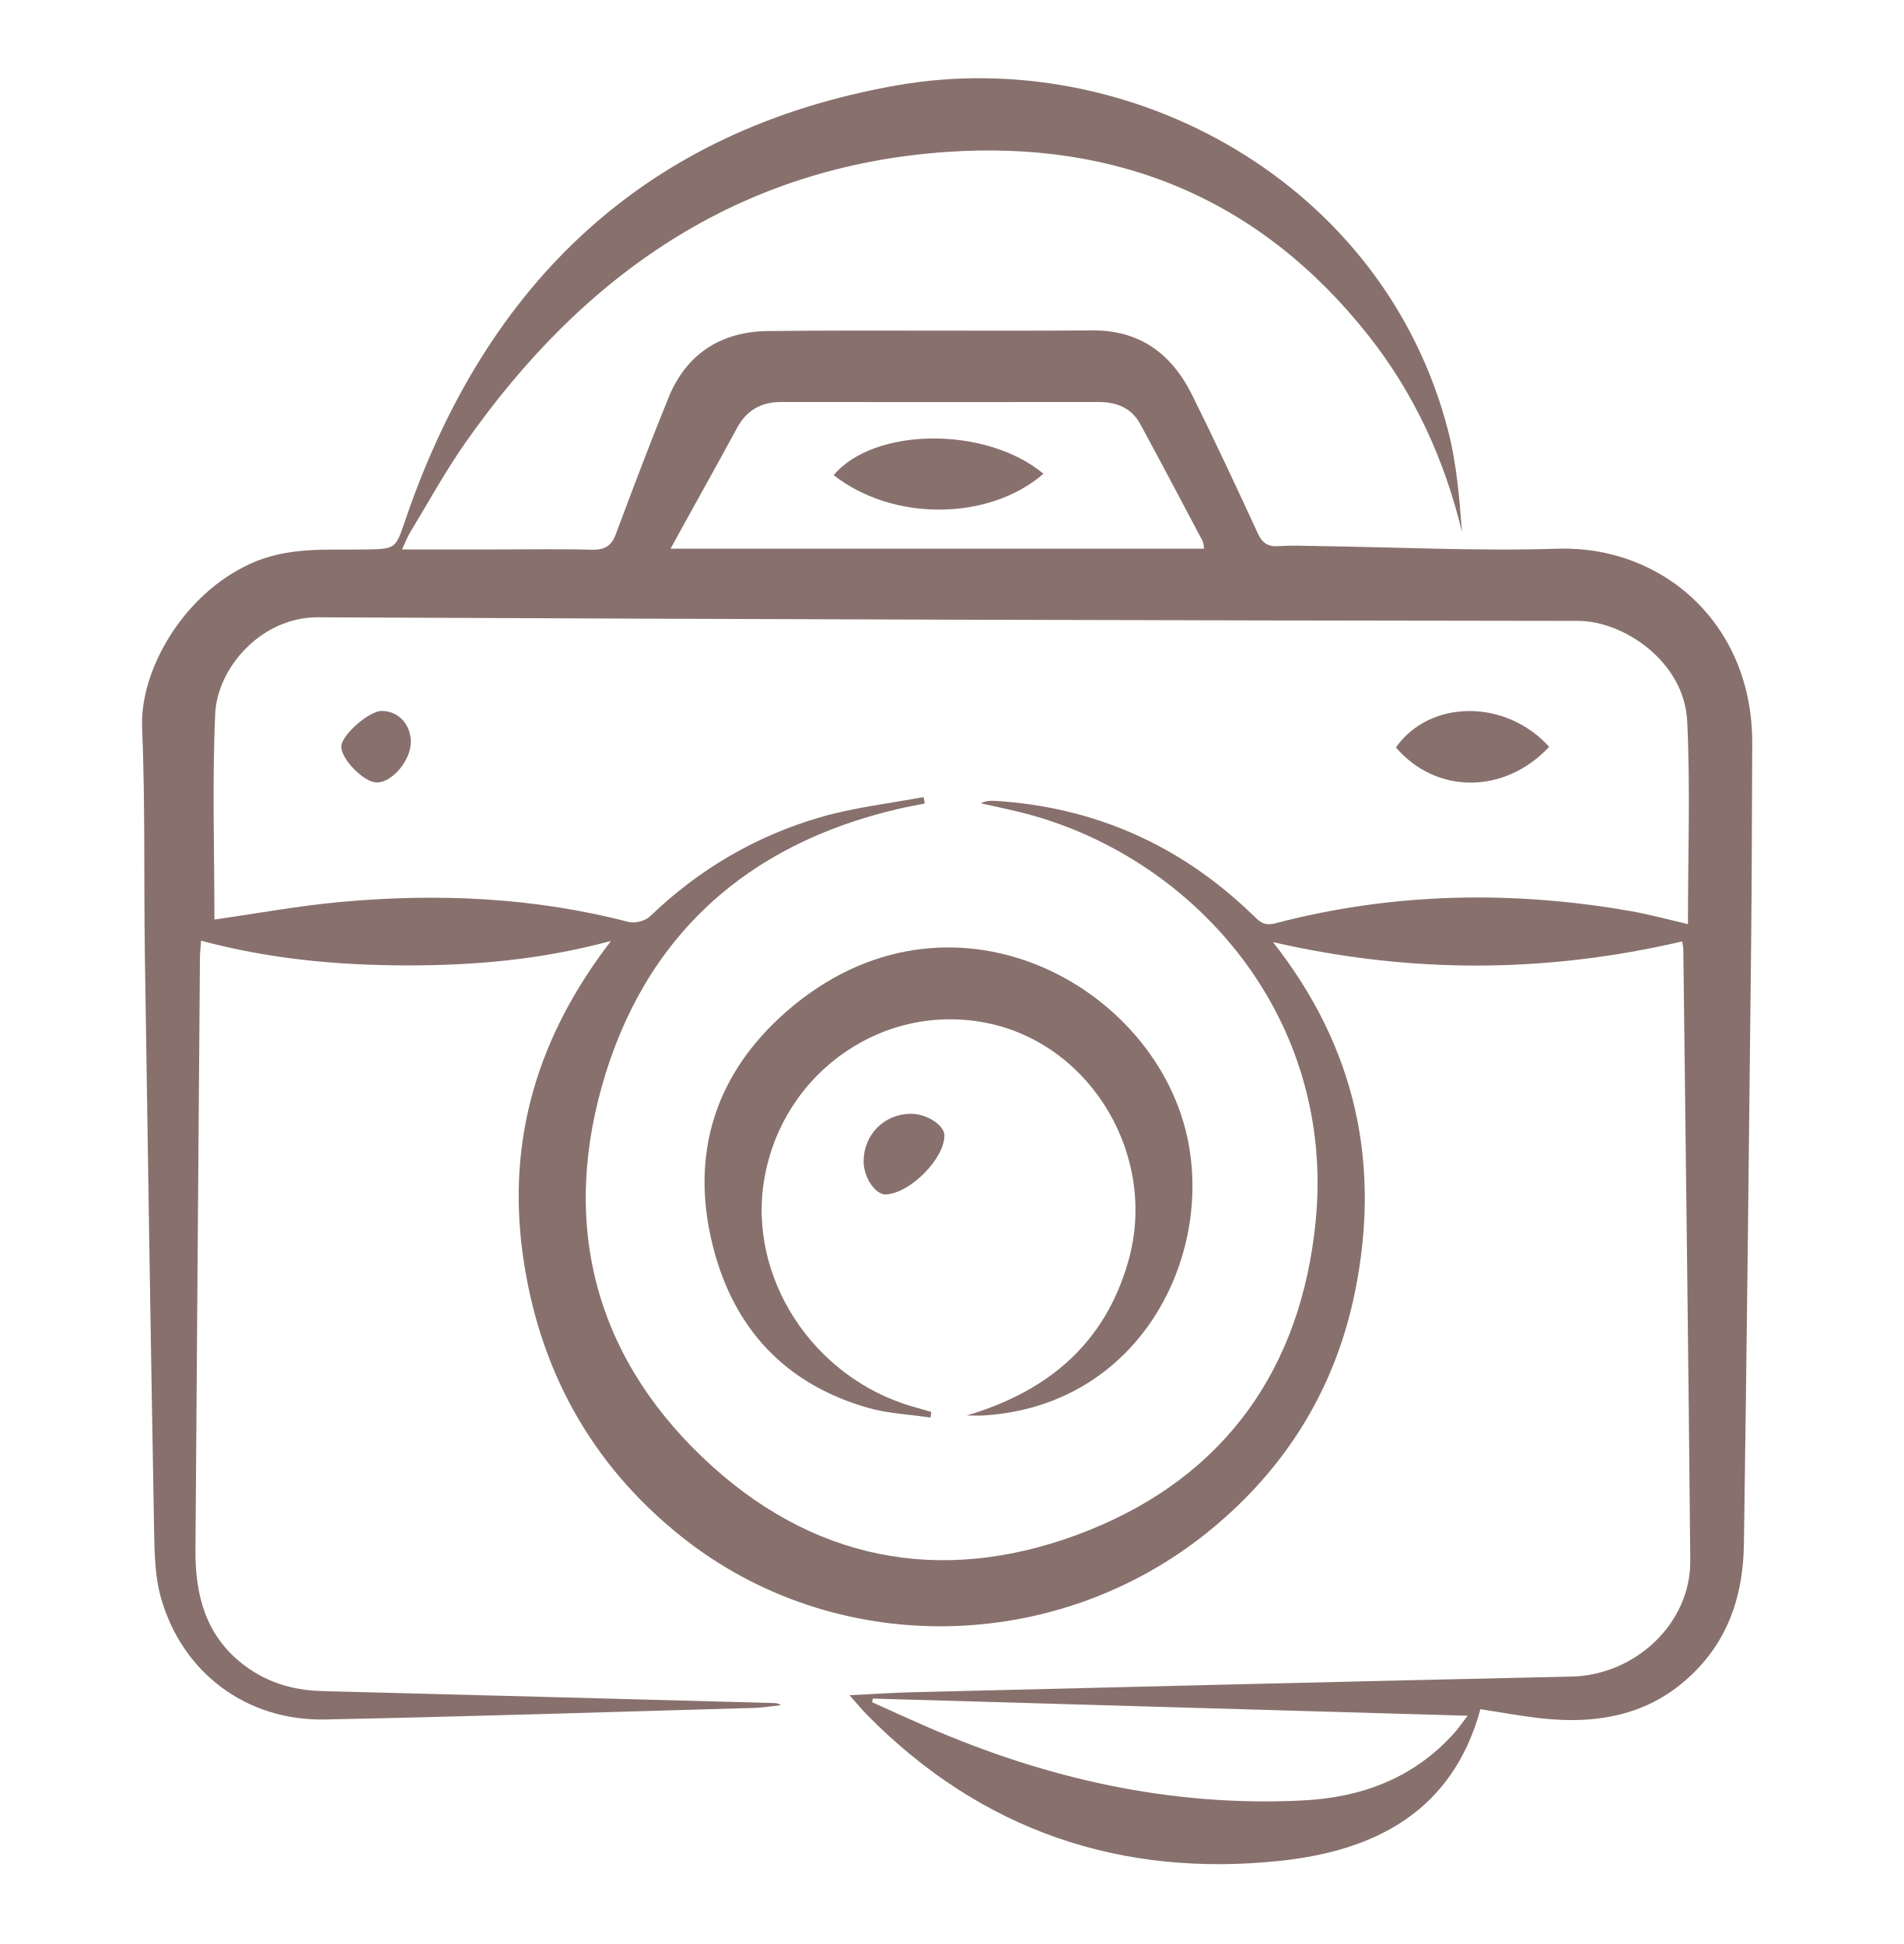
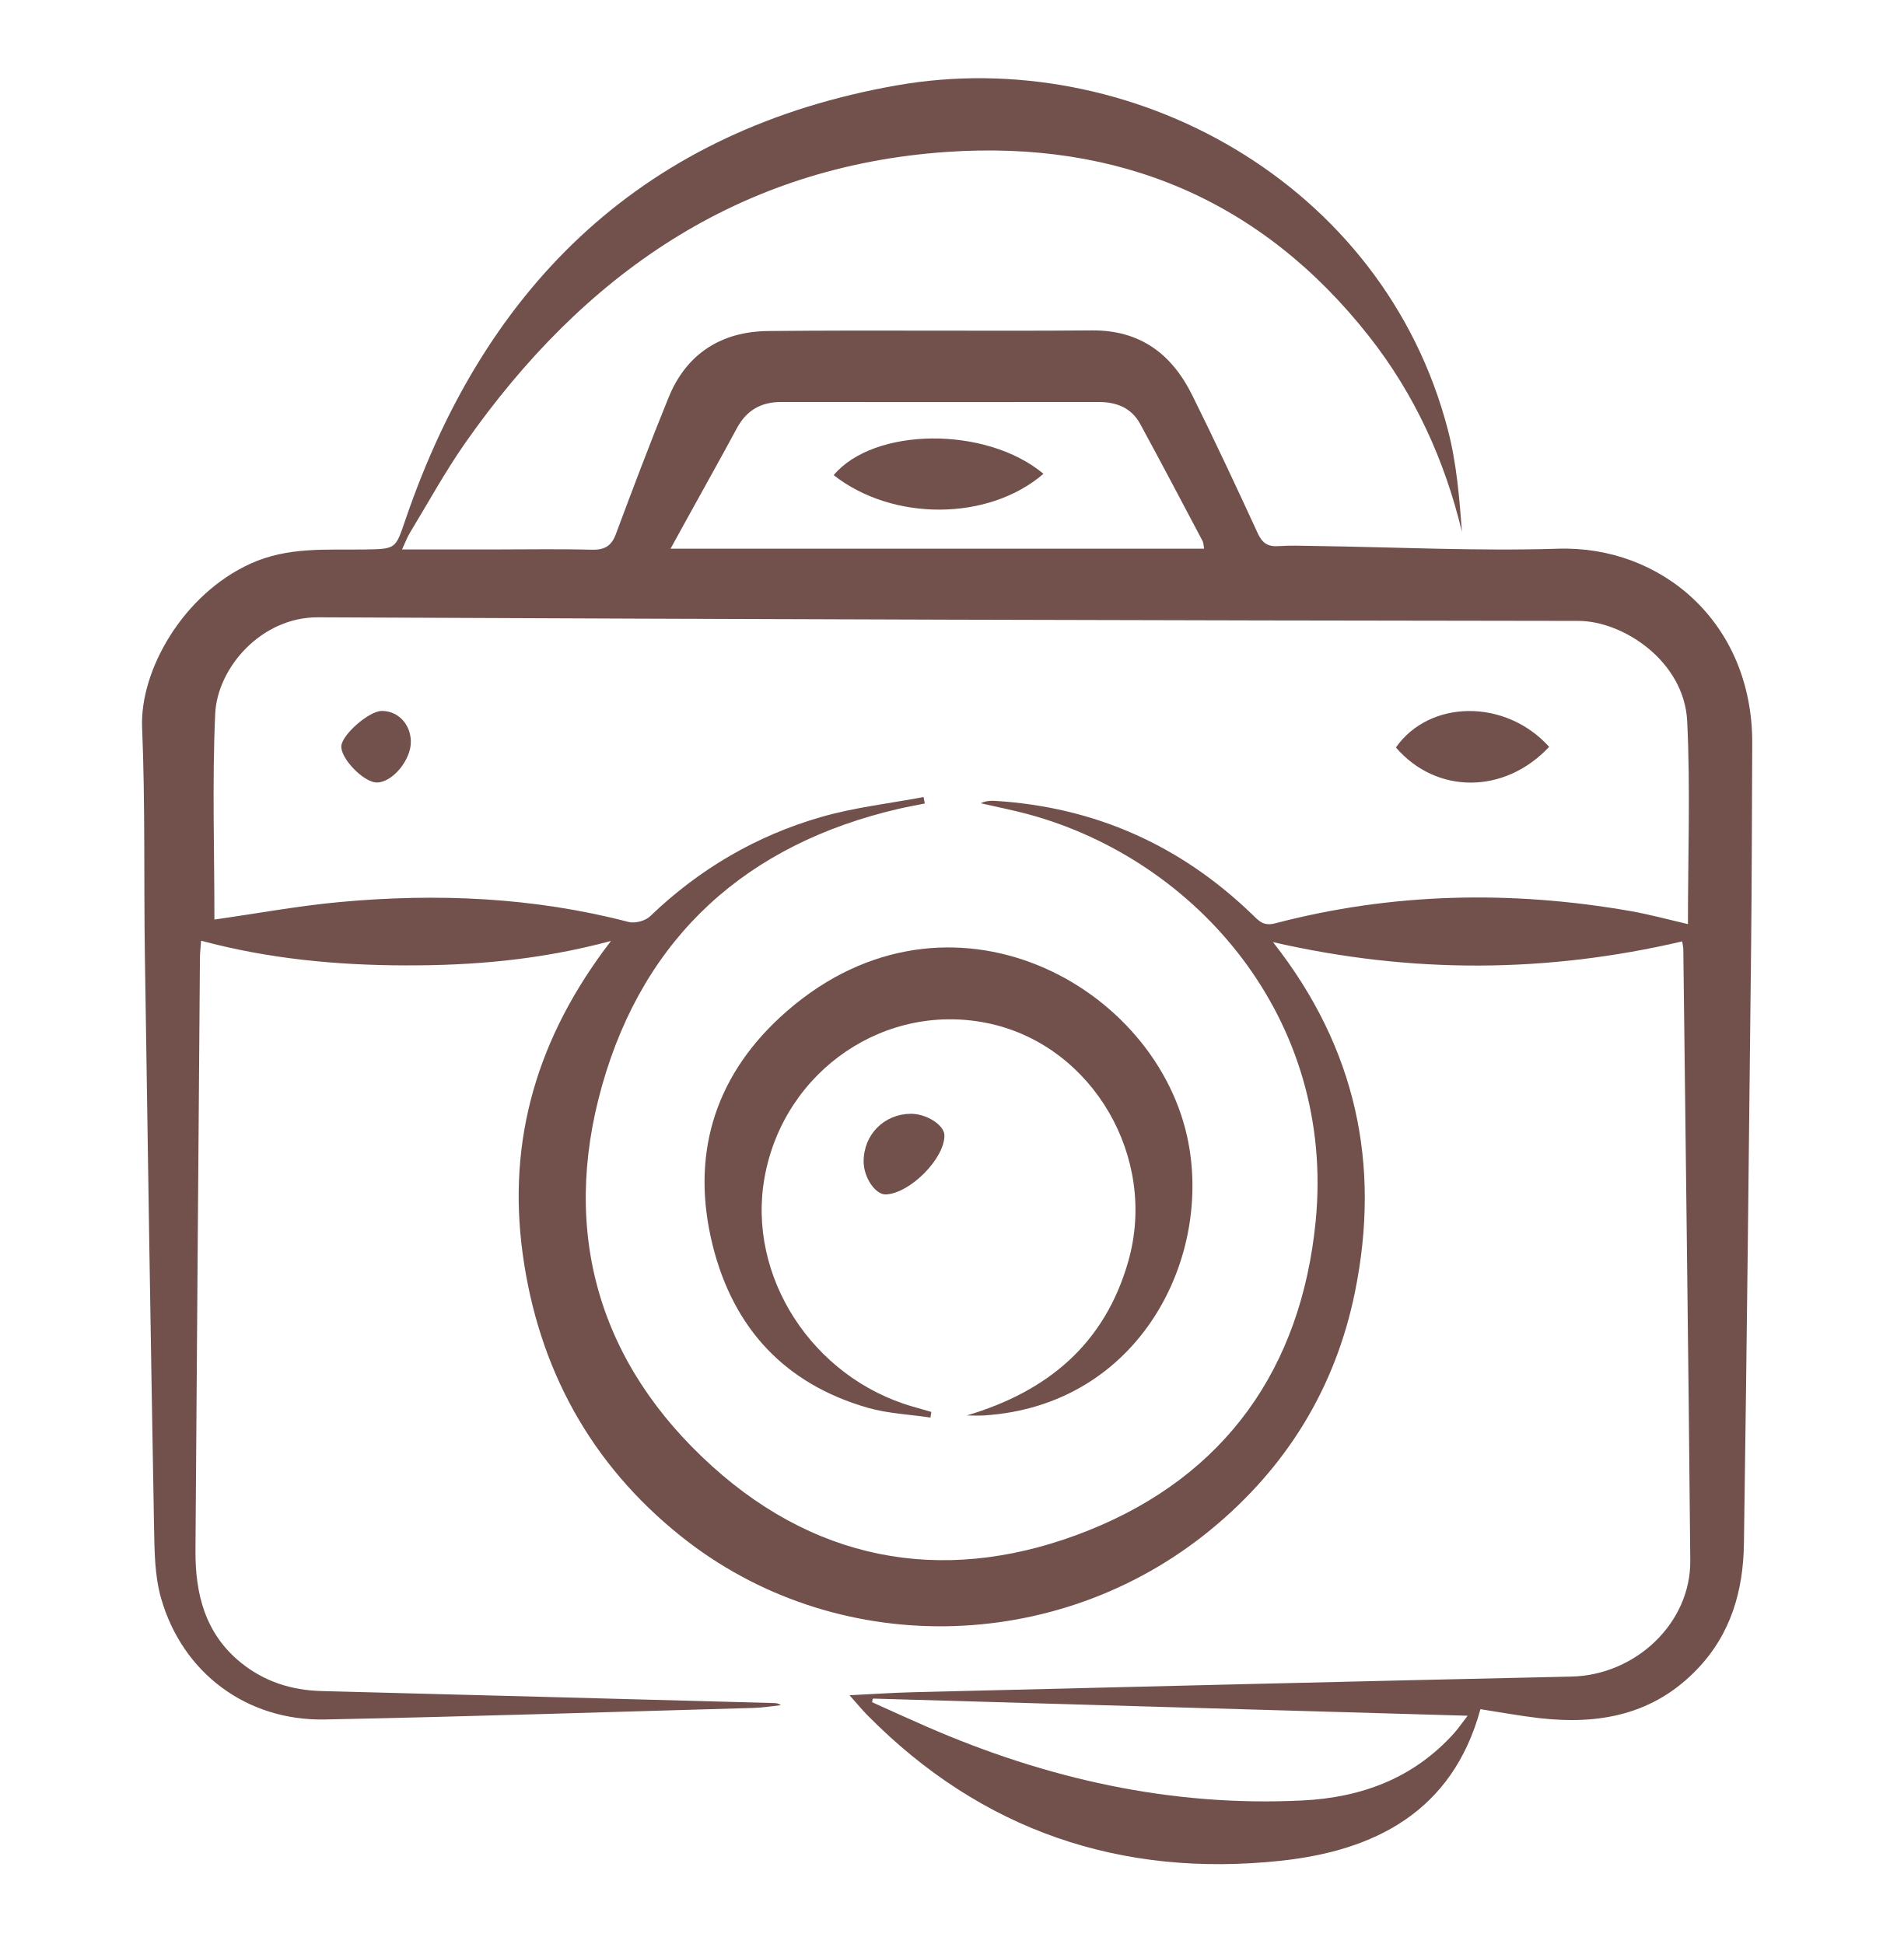
<svg xmlns="http://www.w3.org/2000/svg" id="Capa_1" data-name="Capa 1" viewBox="0 0 391.74 400.1">
  <defs>
    <style>
      .cls-1 {
        stroke-width: 0px;
-         fill: #88716D;
+         fill: #72514c;
      }
    </style>
  </defs>
  <path class="cls-1" d="m346.15,193.75c-27.79,6.49-55.55,6.73-84.21.15,17.2,21.87,22.17,45.88,16.87,71.99-4.02,19.79-14.11,36.17-29.73,48.98-31.61,25.92-77.44,26.55-109,1.28-18.57-14.87-29.28-34.5-32.52-58.02-3.24-23.56,2.99-44.76,18.16-64.47-14.7,3.95-28.57,5.08-42.54,5.03-13.99-.05-27.86-1.34-41.8-5.08-.1,1.43-.24,2.49-.24,3.55-.32,40.64-.63,81.28-.92,121.93-.06,8.97,2,17.15,9.33,23.09,4.81,3.9,10.41,5.7,16.61,5.86,31.05.79,62.1,1.64,93.15,2.47.45.01.9.07,1.36.44-1.84.19-3.67.51-5.51.56-29.43.83-58.86,1.79-88.29,2.38-16.08.32-29.34-9.54-33.74-25-1.31-4.59-1.34-9.63-1.43-14.48-.7-39.26-1.31-78.52-1.89-117.79-.23-15.63.08-31.28-.57-46.89-.49-11.65,8.35-27.39,22.32-33.73,7.72-3.51,15.58-2.78,23.49-2.91,6.51-.11,6.31-.09,8.41-6.22,16.74-49,49.7-80.26,101.05-89.3,47.84-8.42,100.17,19.8,113.44,70.99,1.76,6.77,2.34,13.84,2.87,20.9-3.58-14.84-9.75-28.34-19.15-40.28-22.16-28.13-51.6-40.31-86.74-37.92-43.04,2.93-74.98,25.32-99.22,59.93-4.14,5.92-7.62,12.3-11.38,18.49-.55.91-.92,1.94-1.6,3.4,6.94,0,13.37,0,19.81,0,6.36,0,12.73-.12,19.09.06,2.58.07,4.11-.6,5.07-3.15,3.52-9.44,7.08-18.87,10.88-28.2,3.7-9.08,10.94-13.56,20.46-13.66,22.21-.23,44.42.05,66.62-.13,9.99-.08,16.47,4.88,20.67,13.36,4.66,9.39,9.1,18.89,13.48,28.41.94,2.04,2.1,2.78,4.27,2.63,2.48-.17,4.99-.07,7.48-.03,16.68.23,33.38,1.08,50.03.56,21.18-.67,40.07,15.15,39.96,40.13-.07,13.88-.08,27.76-.23,41.64-.45,41.02-.88,82.03-1.48,123.04-.14,9.59-2.64,18.47-9.53,25.71-9.02,9.49-20.26,11.57-32.59,10.16-4.06-.47-8.09-1.22-12.1-1.84-5.77,21.19-21.87,29.14-41.09,31.2-32.82,3.51-61.58-6.15-85.08-29.99-1.11-1.13-2.12-2.37-3.65-4.08,4.78-.23,8.94-.52,13.11-.62,45.15-1.1,90.29-2.23,135.44-3.22,13.17-.29,24.57-10.97,24.45-23.89-.37-41.89-.94-83.78-1.43-125.67,0-.49-.12-.97-.23-1.76Zm-302.05-4.49c8.86-1.26,17.31-2.83,25.84-3.61,19.99-1.84,39.84-.99,59.4,4.1,1.31.34,3.43-.21,4.41-1.15,10.1-9.72,21.87-16.61,35.24-20.46,6.84-1.97,14.02-2.77,21.05-4.1.08.44.17.88.25,1.33-1.78.36-3.58.68-5.35,1.09-31.26,7.25-52.36,26.22-61.06,56.98-8.55,30.24-.65,57.32,22.7,78.37,22.62,20.4,49.47,24.36,77.45,13.15,28.16-11.29,43.69-33.42,46.68-63.52,4.14-41.75-24.51-74.49-59.14-83.86-3.23-.87-6.52-1.51-9.78-2.26,1.05-.5,2.03-.55,3-.49,20.49,1.27,38.09,9.11,52.87,23.37,1.32,1.27,2.26,2.48,4.71,1.84,24.13-6.33,48.51-6.81,73.02-2.55,4.12.72,8.17,1.84,11.93,2.7,0-13.99.51-27.88-.15-41.72-.6-12.42-13.21-20.67-22.38-20.68-86.45-.09-172.9-.34-259.35-.74-11.73-.05-20.74,10.44-21.16,19.87-.63,14.09-.16,28.23-.16,42.36Zm203.66-76.34c-.12-.66-.1-1.19-.32-1.59-4.26-8.05-8.49-16.1-12.84-24.1-1.79-3.27-4.83-4.49-8.47-4.49-21.81.01-43.62.02-65.43,0-4.14,0-7.11,1.73-9.08,5.4-3.19,5.93-6.49,11.8-9.74,17.7-1.23,2.23-2.46,4.47-3.9,7.08h109.79Zm-68.15,236.66c-.06.25-.12.5-.18.75,3.72,1.67,7.42,3.37,11.16,5,24.68,10.77,50.35,16.57,77.4,15.23,12.17-.6,22.9-4.58,31.24-13.88.84-.94,1.55-2,2.76-3.56-41.38-1.19-81.88-2.36-122.37-3.53Z" />
  <path class="cls-1" d="m198.9,291.33c16.79-4.98,28.47-14.83,33.28-31.8,6.04-21.29-7.3-44.08-28.31-48.81-21.43-4.82-42.54,9.49-46.54,31.57-3.69,20.35,9.81,41.25,30.5,47.21,1.27.37,2.53.72,3.8,1.09-.06.39-.11.77-.17,1.16-4.3-.64-8.72-.82-12.86-2-17.07-4.89-27.71-16.36-31.96-33.46-4.52-18.15.16-34.19,13.77-46.83,33-30.62,76.66-7.92,83.85,24.41,5.5,24.73-9.68,55.42-41.82,57.45-1.18.07-2.37,0-3.55,0Z" />
  <path class="cls-1" d="m318.76,153.71c-9.18,9.81-23.23,9.78-31.53.13,6.93-9.9,22.6-10.06,31.53-.13Z" />
  <path class="cls-1" d="m177.71,239.01c0-5.46,4.17-9.7,9.63-9.78,3.26-.05,6.97,2.31,6.99,4.44.05,4.75-7.04,11.92-12.03,12.16-2.17.1-4.6-3.5-4.6-6.82Z" />
  <path class="cls-1" d="m84.54,152.59c.07,3.79-3.77,8.44-6.99,8.46-2.65.02-7.45-4.88-7.32-7.48.12-2.36,5.71-7.24,8.31-7.25,3.36-.01,5.93,2.68,6,6.27Z" />
  <path class="cls-1" d="m214.71,97.51c-11.29,9.76-31.04,9.82-43.17.28,8.29-9.88,31.33-10.15,43.17-.28Z" />
</svg>
